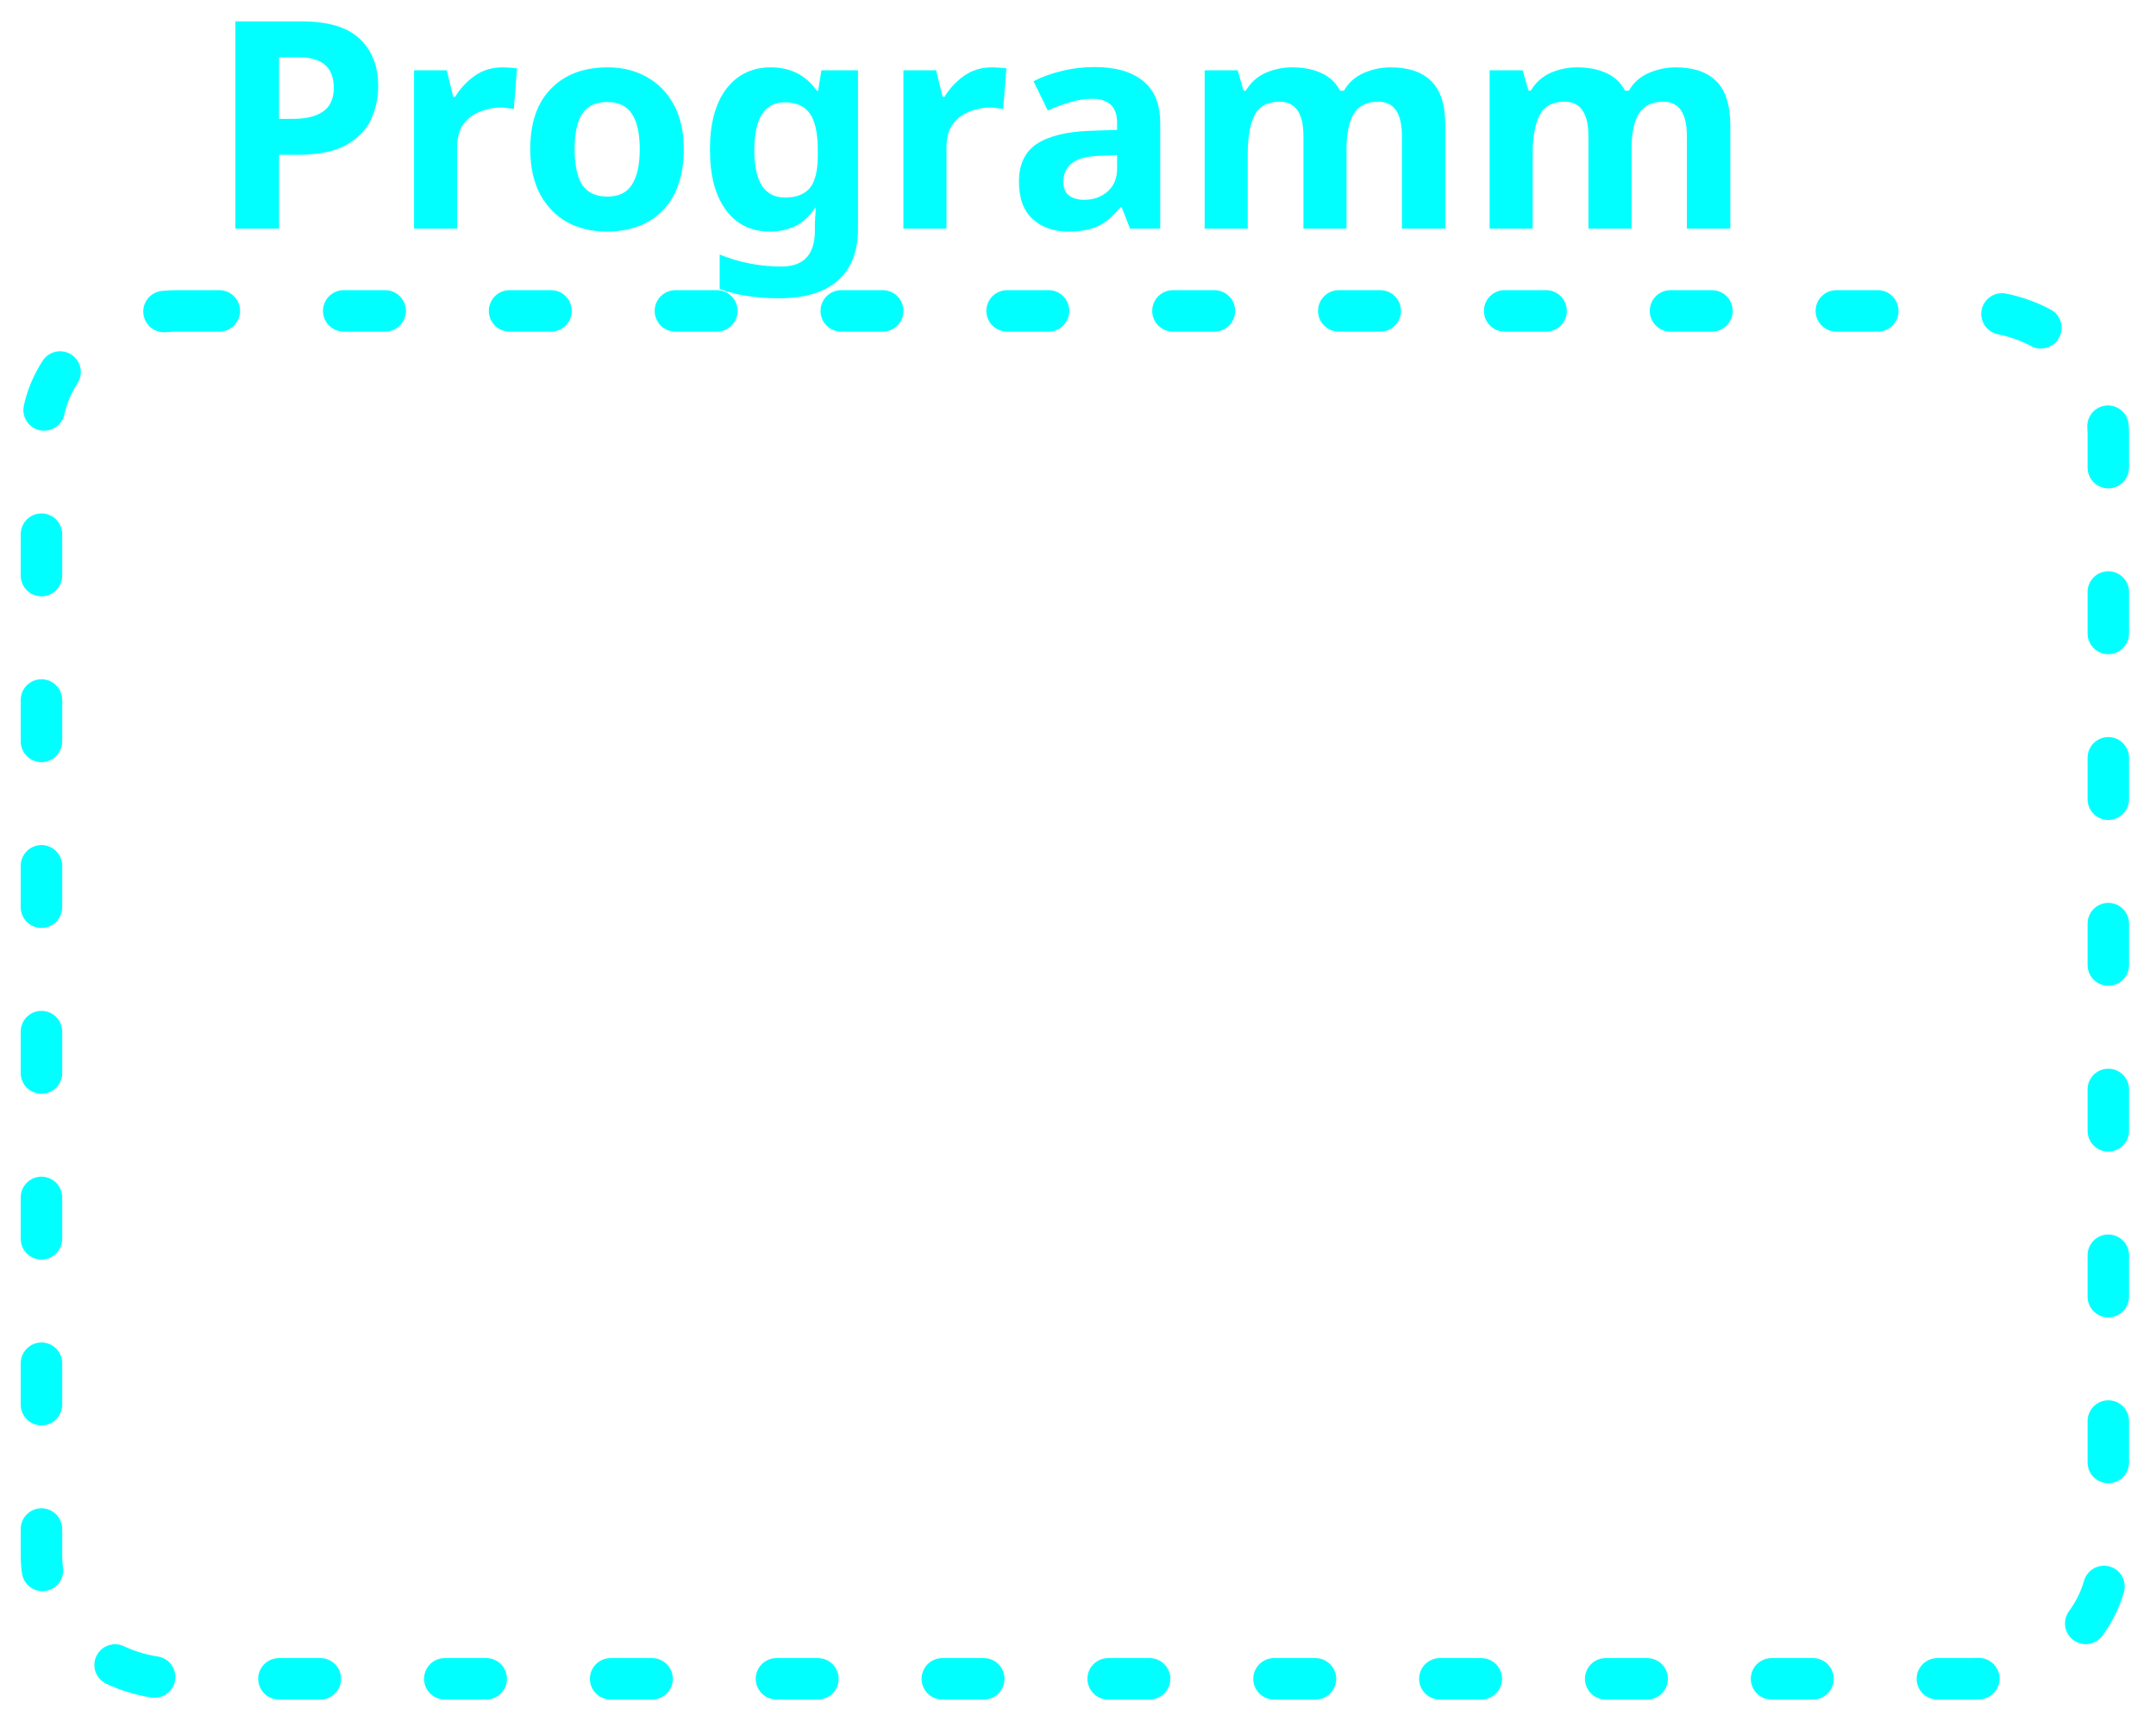
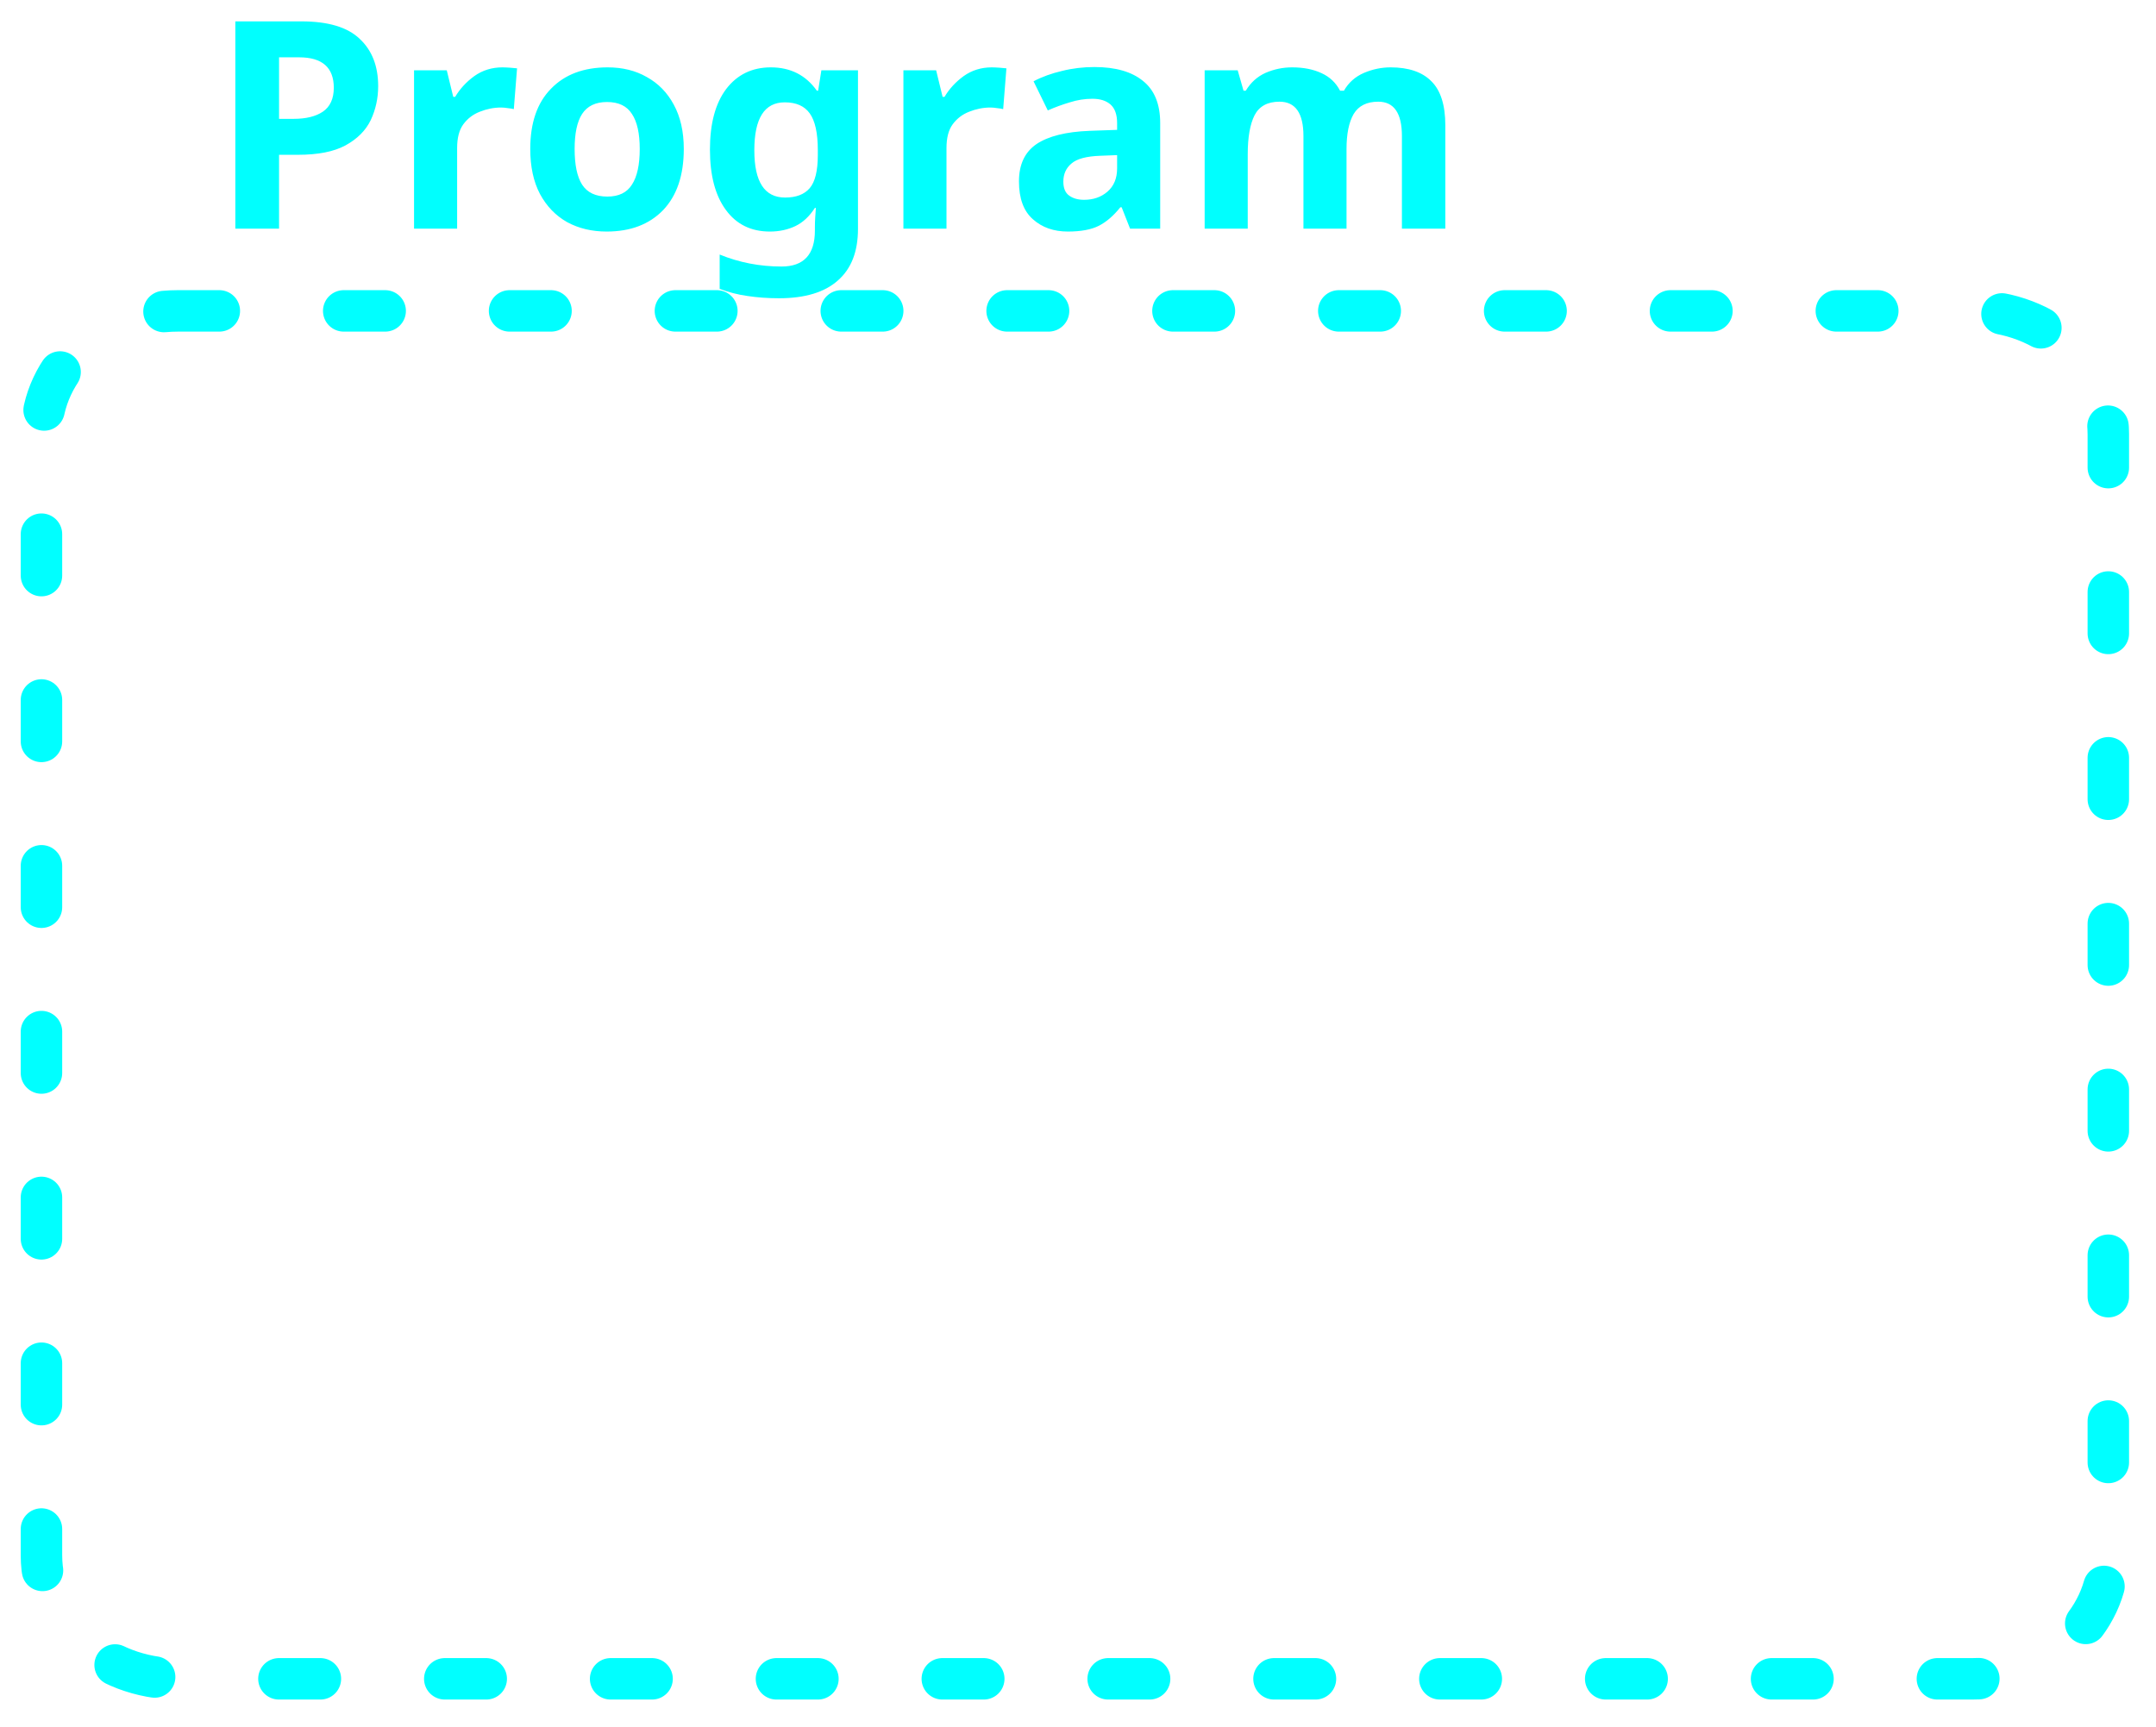
<svg xmlns="http://www.w3.org/2000/svg" width="104" height="83.3" id="svg2" version="1.1">
  <defs id="defs4" />
  <g id="layer1" transform="translate(-337,-421)">
    <rect style="color:#000000;fill:none;stroke:#00ffff;stroke-width:2;stroke-linecap:round;stroke-linejoin:miter;stroke-miterlimit:0;stroke-opacity:1;stroke-dasharray:2, 6;stroke-dashoffset:0;marker:none;visibility:visible;display:inline;overflow:visible;enable-background:accumulate" id="rect2996" width="99.7" height="66" x="339" y="436" rx="6.58" ry="5.95" />
    <text xml:space="preserve" style="font-size:14px;font-style:normal;font-weight:bold;line-height:125%;letter-spacing:0px;word-spacing:0px;fill:#00fffe;fill-opacity:1;stroke:none;font-family:Sans;-inkscape-font-specification:Sans Bold" x="347.087" y="432.033" id="text3766">
-       <tspan id="tspan3768" x="347.087" y="432.033">Programm</tspan>
+       <tspan id="tspan3768" x="347.087" y="432.033">Program</tspan>
    </text>
  </g>
</svg>
